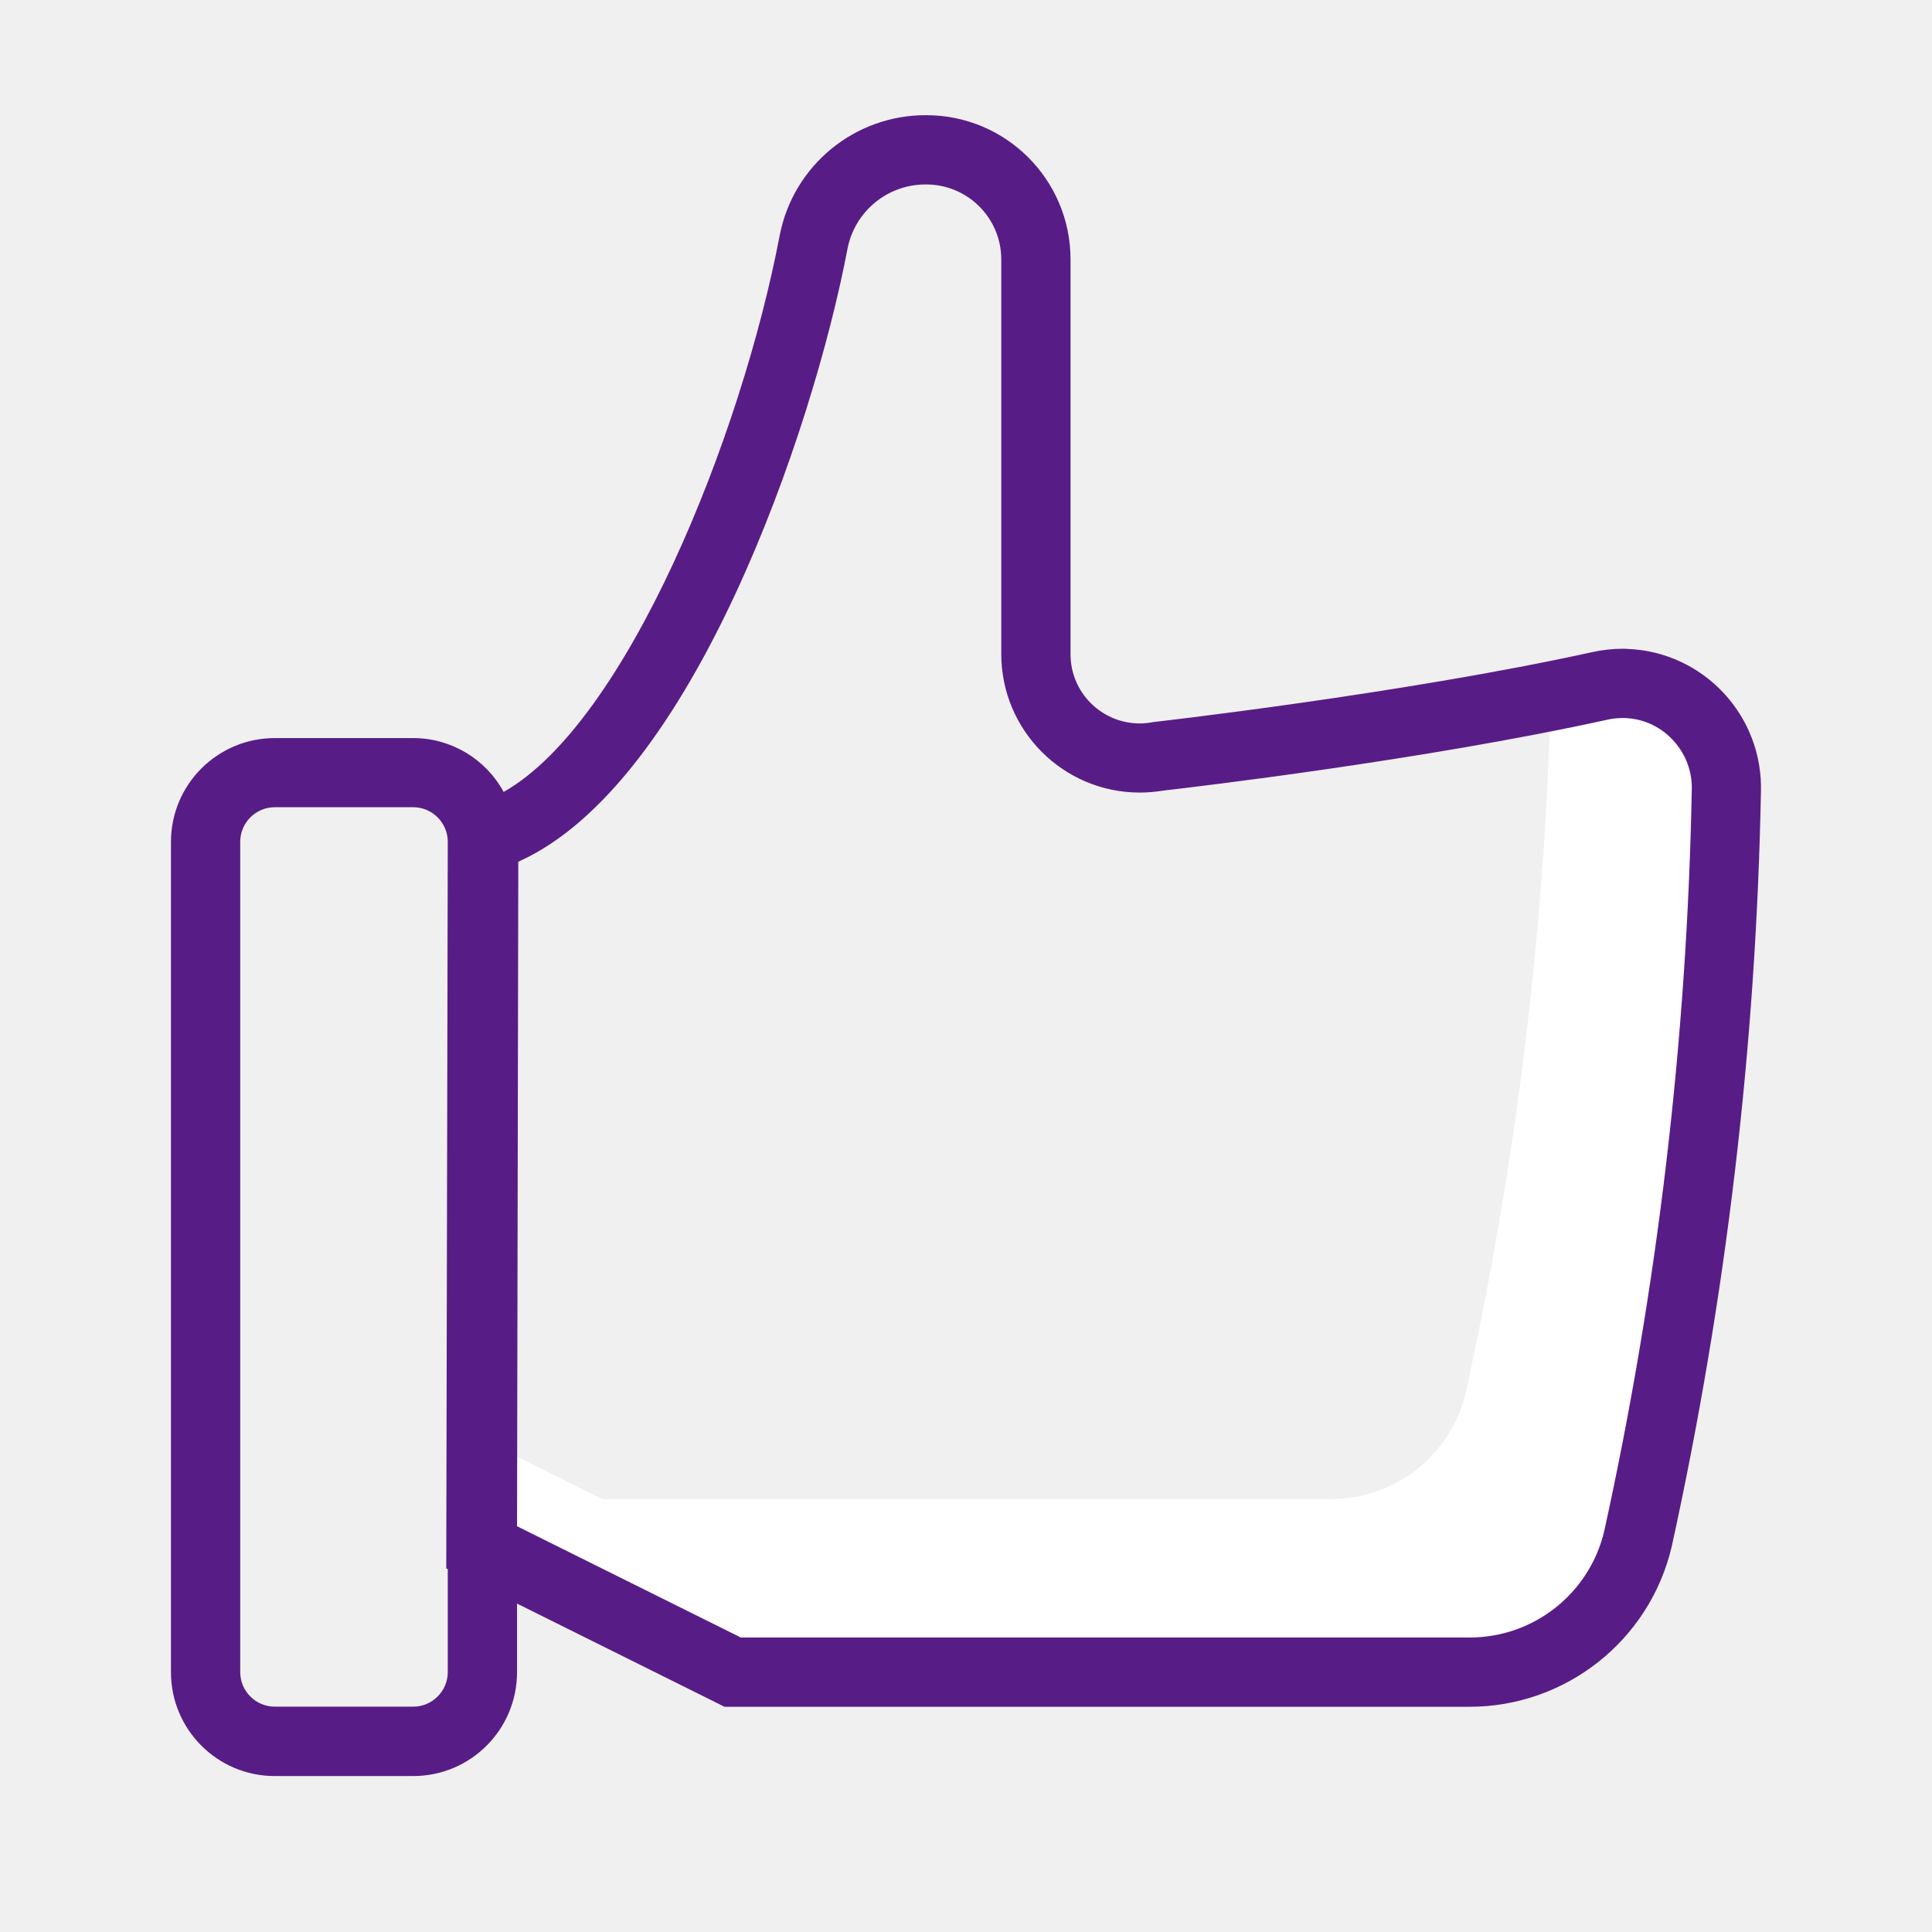
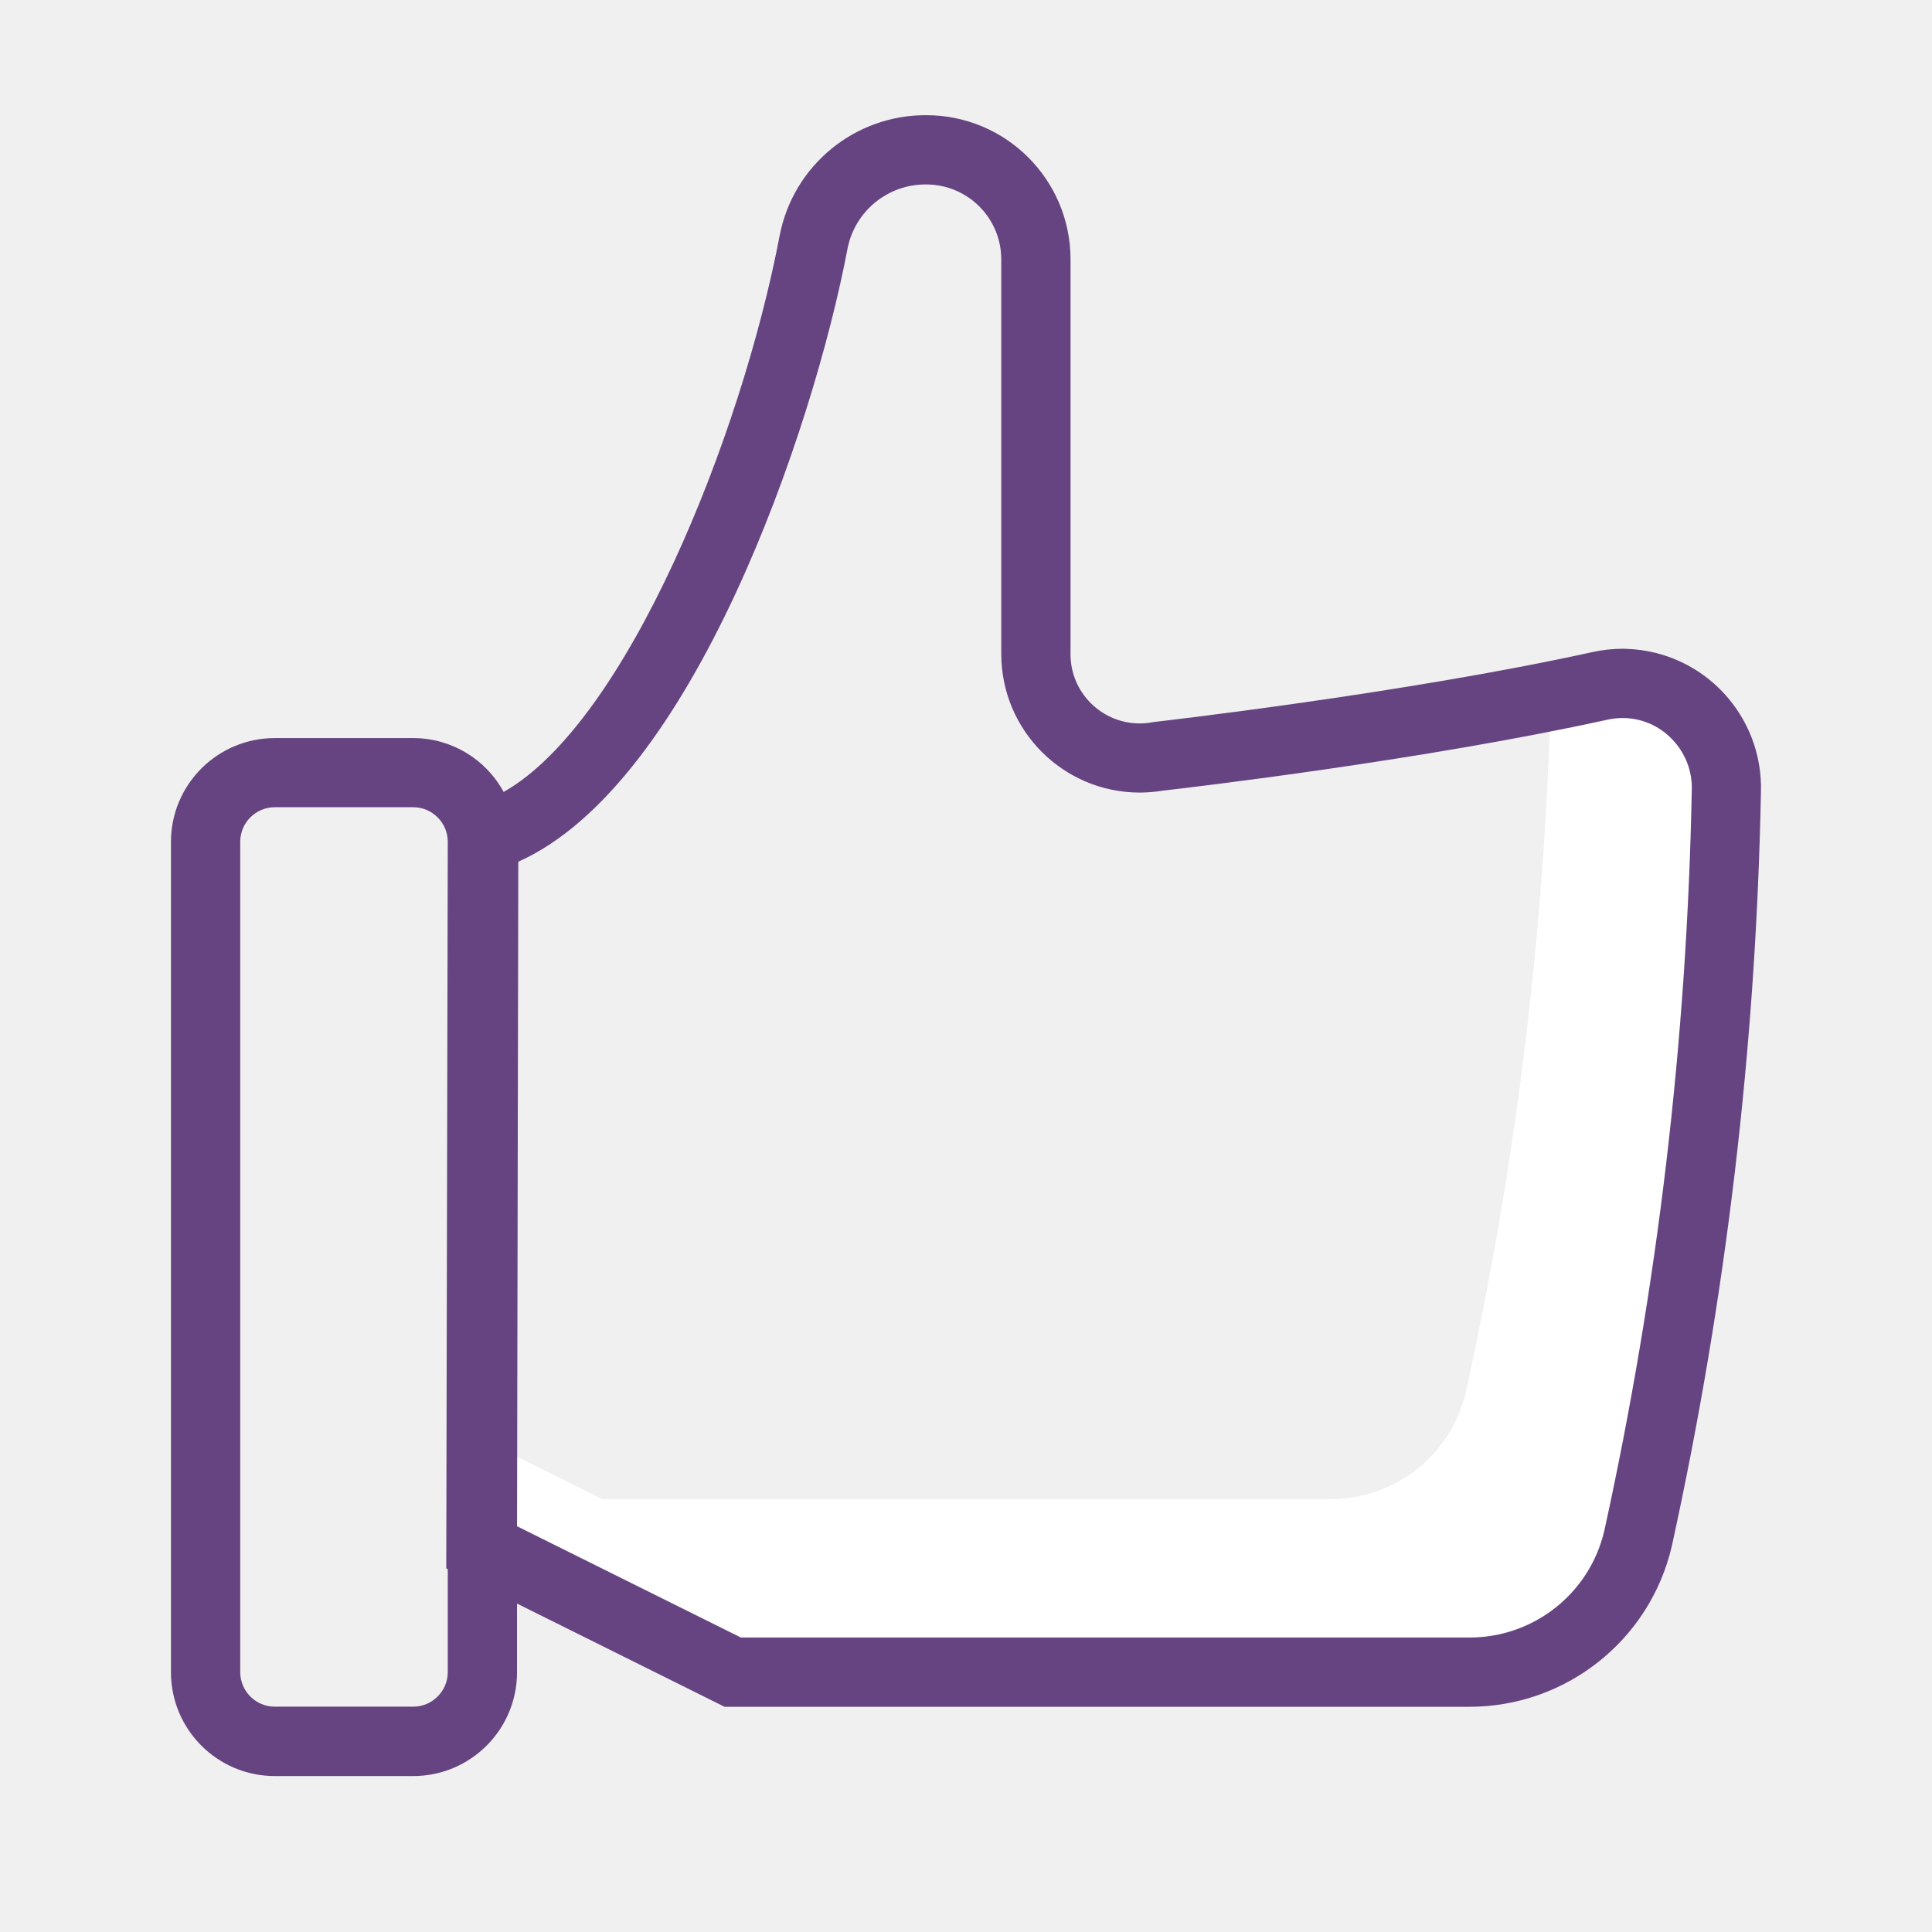
<svg xmlns="http://www.w3.org/2000/svg" version="1.1" id="Layer_1" x="0px" y="0px" viewBox="0 0 1531.3 1531.3" style="enable-background:new 0 0 1531.3 1531.3;" xml:space="preserve">
  <style type="text/css">
	.st0{fill:white;}
- 	.st1{fill:#581C87;}
+ 	.st1{fill:#664481;}
</style>
  <g id="budicon-like">
    <path class="st0" d="M1325.3,585.9c-10.2-10.7-24.3-16.8-39.1-16.8c-4.1,0-8.1,0.5-12.1,1.3c-14.9,3.3-30.3,6.4-45.8,9.5   c-6.3,176.2-28.5,351.4-66.5,523.6c-11.6,49.8-56.1,84.9-107.2,84.7H477.5l-67.6-33.6l-0.1,55.1l177.4,88.2h577.2   c51.1,0.2,95.6-35,107.2-84.7c42.3-192.8,65.5-389.3,69.3-586.7C1341.5,611.4,1335.8,596.7,1325.3,585.9z" />
    <path class="st1" d="M1286.2,514.2c-8,0-16,0.9-23.9,2.6c-150.2,33.1-348.1,55.5-348.1,55.5c-3.6,0.7-7.2,1.1-10.9,1.1   c-30.3-0.1-54.8-24.6-54.8-54.8V205.4c-0.1-63.1-51.3-114.1-114.3-114.1c0,0,0,0,0,0C677.6,91,628.8,131,618,186.5   c-30.3,159.3-121.2,385.9-218.8,441.2c-14.3-26.3-41.8-42.7-71.7-42.7H217.8c-45.4,0-82.3,36.8-82.3,82.3v658.1   c0,45.4,36.8,82.3,82.3,82.3h109.7c45.4,0,82.3-36.8,82.3-82.3v-54.4l164.5,81.8h590.1c76.5,0.1,143.1-52.5,160.6-127   c43.1-196.4,66.8-396.5,70.7-597.5c2.1-60.8-45.4-111.9-106.3-114C1288.4,514.2,1287.3,514.2,1286.2,514.2z M354.9,1325.3   c0,15.1-12.3,27.4-27.4,27.4H217.8c-15.1,0-27.4-12.3-27.4-27.4V667.2c0-15.1,12.3-27.4,27.4-27.4h109.7   c15.1,0,27.4,12.3,27.4,27.4l-1.2,575.9l1.2,0.6V1325.3z M1271.6,1213.2c-11.6,49.8-56.1,84.9-107.2,84.7H587.2l-177.4-88.2   l1-526.7c137.9-61.5,233.7-342,261-486.2c5.9-29.6,32.1-50.9,62.3-50.6c32.8,0,59.4,26.5,59.5,59.2v313.1   c0.1,60.5,49.1,109.6,109.7,109.7c6.3,0,12.7-0.6,18.9-1.6c22-2.5,206.8-24.2,351.9-56.2c4-0.9,8-1.3,12.1-1.3   c14.8,0,28.9,6.1,39.1,16.8c10.5,10.8,16.2,25.5,15.6,40.6C1337.1,823.8,1313.9,1020.3,1271.6,1213.2z" />
  </g>
</svg>
